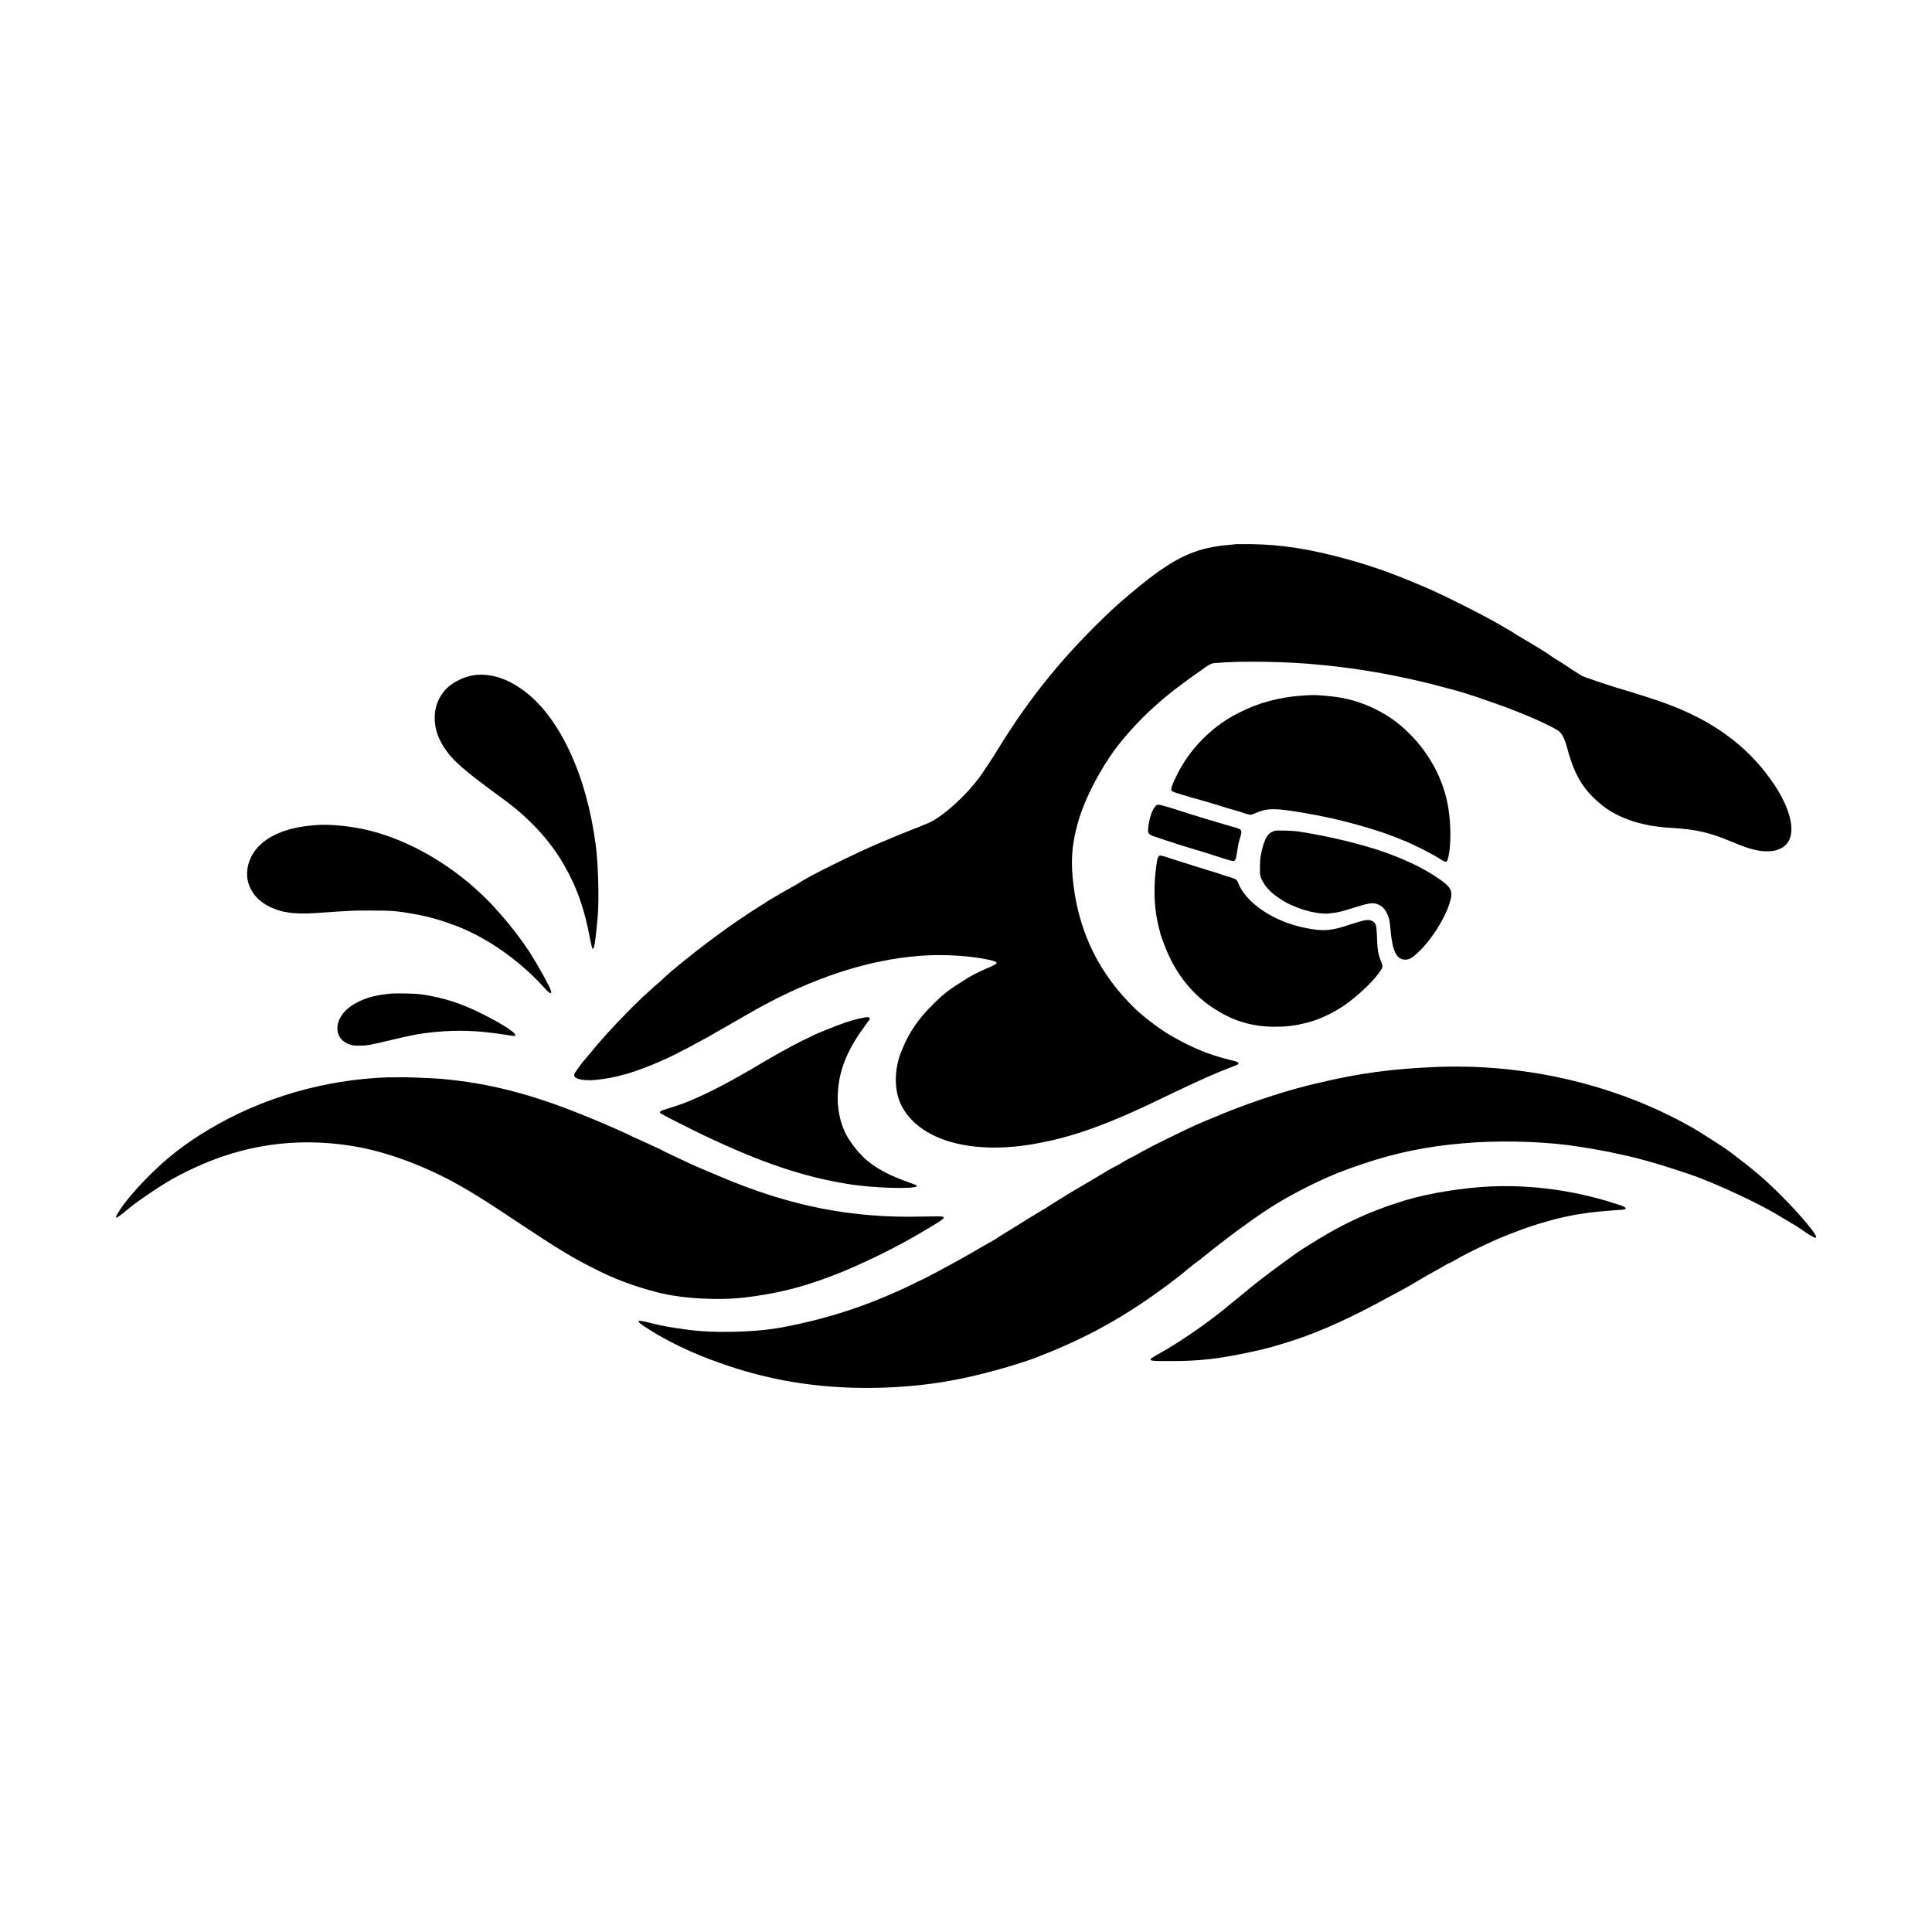
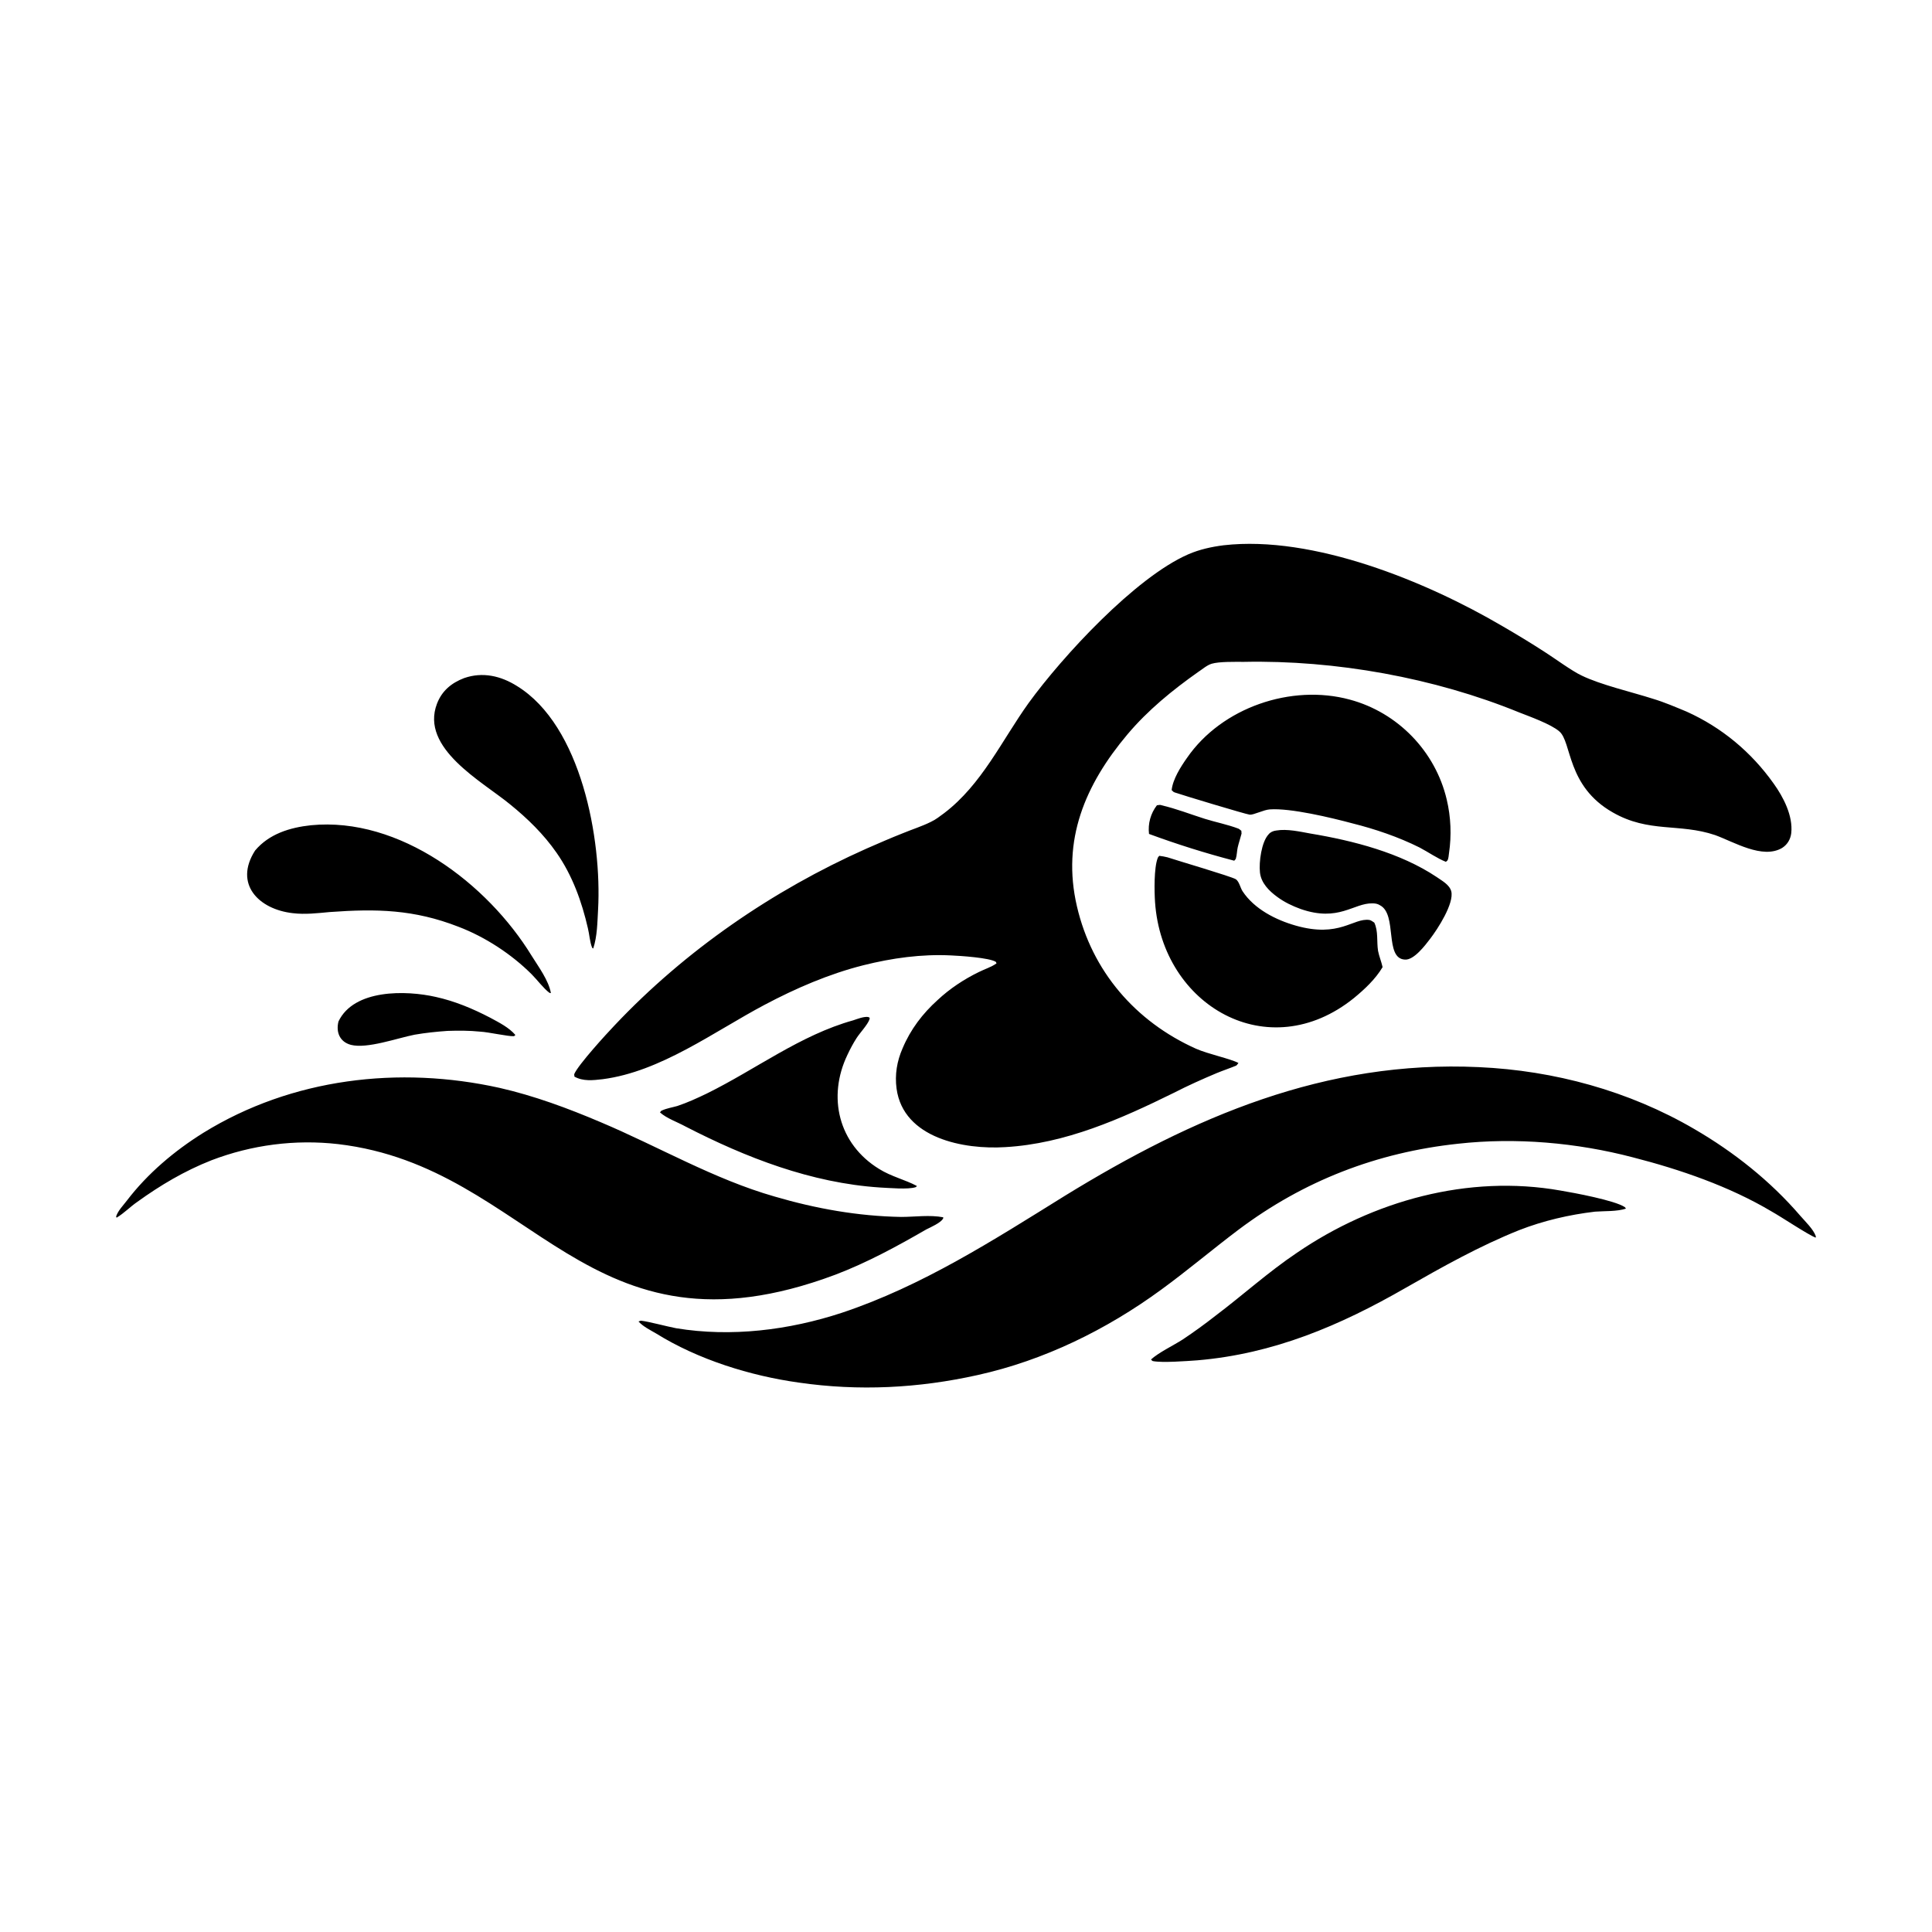
<svg xmlns="http://www.w3.org/2000/svg" viewBox="0 0 512 512" role="img">
-   <path fill="currentColor" d="M327.5 144.2c-0.3 0.1-1.1 0.1-1.8 0.2-8.1 0.7-13.2 2.8-21.3 9-2.7 2.1-7.5 6.1-9.5 8-12.7 11.9-22 23.3-30.9 37.9-1.1 1.8-3.7 5.7-4.5 6.8-3.7 4.9-9.2 9.9-13 11.8-0.6 0.3-4.8 2-6.4 2.6-0.6 0.2-3.7 1.5-7.7 3.2-4.3 1.8-14.4 6.7-18.5 9-0.7 0.4-1.8 1-2.3 1.4-2.2 1.2-6.7 3.8-8 4.6-0.7 0.5-1.8 1.2-2.5 1.6-7 4.4-15.3 10.5-22.7 16.7-0.4 0.3-1.8 1.5-3 2.7-1.3 1.1-2.9 2.5-3.5 3.1-4.1 3.6-11.8 11.7-14.9 15.6-0.7 0.8-1.6 2-2.2 2.6-1.2 1.5-2.5 3.3-2.6 3.7-0.4 1.1 2 1.8 5.5 1.5 5.5-0.5 11-2.1 18.1-5.3 2.7-1.1 12-6.1 14.1-7.4 0.7-0.4 6.8-3.9 10.3-5.9 15.2-8.5 30-13.3 43.7-14.3 5.8-0.5 13.3 0 17.9 1 3.1 0.7 3.1 0.9-0.2 2.3-2.7 1.2-4 1.8-6.3 3.3-3.7 2.3-5.1 3.4-7.7 5.9-4.3 4.3-6.6 7.6-8.6 12.5-2.1 5-2.1 10.5-0.2 14.5 4.5 9.1 17.8 13.2 34.4 10.5 10.8-1.8 20.1-5.1 36.5-13.1 7.9-3.8 12.2-5.7 16.1-7.2 1.9-0.7 2.4-0.9 2.4-1.2 0-0.3-0.4-0.5-2.6-1-5.1-1.3-9.4-3-14.5-5.9-3-1.6-7.8-5.2-10.3-7.6-9.3-9-14.7-19.8-16.3-32.6-0.8-6.2-0.5-10.8 1.1-16.5 1.7-6.3 6.2-14.9 10.8-20.8 6-7.5 12.1-13 22.1-19.9 2.1-1.5 2.4-1.7 3.7-1.8 6.8-0.6 19-0.4 27.8 0.5 10.6 1 20.4 2.8 30.2 5.3 7.4 1.9 9.2 2.5 16.3 5 7.2 2.5 15.7 6.3 16.9 7.5 0.7 0.7 1.4 2.2 2 4.5 1.9 7.1 4.3 11 9.3 15 4.3 3.4 10.6 5.5 18.2 5.9 6.7 0.4 10.1 1.2 16.1 3.7 4 1.7 6.4 2.4 8.8 2.5 1.9 0 2.7-0.1 4-0.7 6-2.7 2.5-13.9-7.7-24.5-3.8-3.9-9.1-7.8-14.6-10.5-5.1-2.6-9.8-4.3-20.9-7.6-3.3-1-8.5-2.8-9.4-3.2-0.4-0.3-1.6-1-2.7-1.7-1.1-0.8-2.7-1.8-3.5-2.3-0.9-0.5-2.2-1.4-2.9-1.9-1.5-1-5.5-3.4-8.4-5.1-1-0.7-2.3-1.4-2.8-1.7-4.4-2.7-16.8-9-22.2-11.2-7.8-3.3-12.9-5.1-19.3-6.9-10.1-2.8-17.8-4-26-4.1-1.9 0-3.7 0-3.9 0zm-201.7 34.7c-3.1 0.4-6.5 2.2-8.2 4.4-1.6 2-2.4 4.4-2.4 6.8 0 2.8 0.7 5.1 2.3 7.7 2.4 3.7 5.1 6.1 15.1 13.4 7.3 5.2 13.1 11.4 16.8 17.9 3.5 6 5.6 12.1 7 19.9 0.6 2.9 0.8 3.2 1.2 1.1 0.2-0.9 0.6-4.9 0.8-7.3 0.4-4.9 0.1-14-0.5-18.7-1.3-9.7-3.6-17.8-6.8-24.7-3.3-7.2-7.6-12.9-12.2-16.3-4.4-3.3-8.9-4.7-13.1-4.2zm219.8 5.4c-6.4 0.4-12.1 1.9-17.5 4.7-6 3-11.4 8.1-14.8 13.8-1.5 2.5-2.9 5.6-2.9 6.3 0 0.7-0.1 0.6 5.5 2.3 2.4 0.6 5.2 1.5 6.3 1.8 1 0.3 3.1 1 4.6 1.4 1.5 0.4 3 0.9 3.5 1.1 1.1 0.3 1.2 0.3 2.4-0.2 3.2-1.4 5.2-1.4 13.3 0 7.2 1.3 11.7 2.4 18.2 4.4 2.7 0.8 8 2.8 10.6 4.1 2 0.9 5.8 2.9 7.1 3.8 1.6 1 1.7 0.9 2.2-2.2 0.5-3.5 0.3-9.1-0.6-13.2-1.7-7.8-6.1-14.9-12.4-20.2-4.9-4.1-11.4-6.9-17.8-7.6-3.5-0.4-5.3-0.5-7.7-0.3zm-38.9 29c-0.9 0.3-1.9 2.5-2.3 5.3-0.4 2.3-0.2 2.6 2.2 3.3 0.8 0.3 2.7 0.9 4.2 1.4 1.4 0.5 3.6 1.1 4.8 1.5 1.1 0.3 3.2 1 4.6 1.4 3.9 1.3 6.3 2 6.6 2 0.4 0 0.6-0.3 0.8-1 0-0.3 0.2-1.2 0.3-1.8 0.1-0.7 0.3-1.9 0.5-2.6 0.9-2.8 0.9-2.9-1-3.5-0.5-0.1-2.1-0.6-3.5-1-6.8-2-10.2-3.1-13.6-4.2-2.8-0.8-3.1-0.9-3.6-0.8zm-223.4 5.4c-8.4 0.6-14.3 3.6-16.7 8.3-2.7 5.4-0.4 11.1 5.5 13.6 3.5 1.5 6.9 1.8 14 1.2 7.4-0.5 7.4-0.5 11.9-0.5 5.9 0 7.2 0.1 12.2 1 3.8 0.7 7.1 1.7 10.8 3.1 8.2 3.2 16.5 9 22.9 16 1.8 2 2.4 2.3 2.1 1.1-0.4-1.2-3.2-6.3-5.6-10.1-3.8-5.8-9.3-12.4-14.4-16.9-9.5-8.5-21.3-14.5-32-16.2-3.6-0.6-7.8-0.9-10.7-0.6zm254.4 1.5c-1.5 0.5-2.2 1.4-3 4-0.6 2.2-0.8 3.3-0.8 5.6 0 2 0 2.1 0.3 2.9 0.8 2 2.5 3.9 5.2 5.6 3.6 2.4 9.1 4 12.5 3.8 2.3-0.2 3.4-0.4 8-1.9 2.7-0.8 3.5-0.9 4.4-0.8 1.5 0.3 2.6 1.2 3.3 2.7 0.5 1 0.7 1.9 0.9 4.3 0.5 5.5 1.5 7.7 3.6 7.9 1.2 0.1 2.1-0.3 3.9-2.1 3.3-3.1 6.8-8.6 8.1-12.7 1.1-3.2 0.6-4.3-2.6-6.5-3.9-2.7-7.5-4.5-13.8-6.9-6.4-2.3-15.8-4.6-24-5.8-1.9-0.2-5.4-0.3-6-0.1zm-30.6 6.7c-0.3 0.4-0.4 0.6-0.6 2.1-0.8 5.2-0.7 10.7 0.2 15 0.7 3.2 0.9 4 2.1 7 2.8 7.2 7.5 13 13.6 16.7 4.6 2.9 9.4 4.3 14.9 4.4 3.8 0 5.5-0.2 9.2-1.1 3.5-0.9 7.8-3 10.9-5.4 2.8-2.1 5.8-4.9 7.6-7.2 1.6-2.1 1.6-2.1 1-3.6-0.8-1.9-1-3.2-1.1-6.9-0.1-2.7-0.3-3.3-1.2-3.8-1.1-0.5-1.8-0.4-5.6 0.8-5.2 1.8-7.4 2-12.2 1-8.1-1.6-15.3-6.3-17.6-11.5-0.5-1.3-0.6-1.4-2.2-1.9-0.8-0.2-2.6-0.8-4-1.3-1.5-0.4-4.2-1.3-6.2-1.9-1.9-0.6-4.5-1.4-5.7-1.8-2.3-0.8-2.9-0.9-3.1-0.6zm-203.3 36.4c-4.6 0.4-7.7 1.3-10.6 3.2-5.1 3.4-5.1 9.3 0.2 10.5 0.3 0.1 1.2 0.1 2 0.1 1.8 0 2.4-0.1 7.9-1.4 6.3-1.5 8-1.8 11.9-2.2 6.4-0.6 11.1-0.4 18 0.6 1.7 0.3 3.1 0.5 3.2 0.4 1-0.3-2.6-2.8-8-5.5-6-3.1-10.8-4.6-16.8-5.5-1.5-0.2-6.2-0.3-7.8-0.2zm124.5 6.5c-2.8 0.6-5.1 1.4-9.3 3.1-3 1.2-2.9 1.2-6.8 3.1-2.8 1.4-8 4.3-10.8 6-6 3.6-12.5 7.1-16.9 9-2.7 1.2-4.3 1.8-7 2.6-2.5 0.8-2.8 0.9-2.5 1.4 0.1 0.2 7.4 3.9 12 6.1 14.8 7 25.7 10.7 37.3 12.6 6.7 1.2 18.7 1.5 18.7 0.6 0-0.2-0.3-0.3-2.8-1.2-7.7-2.8-11.7-5.7-15.3-11.3-1.8-2.7-2.9-6.9-2.9-10.6 0-6.7 2.1-12.4 7.2-19.3 0.7-0.9 1.2-1.7 1.3-1.8 0.1-0.6-0.5-0.7-2.2-0.3zm151.3 13c-10.8 0.5-19.3 1.6-29.8 4.1-7.7 1.7-17.2 4.8-24.9 7.9-4.8 2-6.4 2.6-9.2 3.9-3.2 1.5-11 5.3-12.3 6.1-0.4 0.2-1.7 0.9-2.7 1.5-1.1 0.5-2.9 1.5-4 2.2-1.2 0.6-2.5 1.4-3 1.6-0.4 0.3-1.7 1-2.8 1.7-1.1 0.7-3.4 2-5.1 3-1.7 1-4 2.4-5.1 3.1-1 0.6-2.7 1.7-3.6 2.3-1 0.5-2.8 1.7-4.2 2.5-1.3 0.8-3.5 2.2-5 3.1-1.4 0.9-3.3 2-4.1 2.6-0.9 0.5-2.6 1.5-3.7 2.1-1.2 0.7-2.6 1.5-3.1 1.8-2.2 1.3-10.1 5.6-12.4 6.7-0.5 0.2-2.1 1-3.5 1.7-11.4 5.4-21.5 8.7-33.5 11-7.1 1.4-18.8 1.7-26 0.6-3.7-0.5-6.6-1-9.2-1.7-4.7-1.2-4.3-0.6 1.7 3 4.8 2.8 10.4 5.4 16.4 7.5 13 4.7 26.3 6.9 41 6.7 12.1-0.2 22.1-1.7 34.3-5.2 2.5-0.7 8.2-2.5 9.7-3.2 14.4-5.6 25.4-12.1 38-22 0.7-0.7 2.1-1.7 2.9-2.4 0.9-0.6 2.3-1.7 3-2.3 1.8-1.5 8.4-6.6 10.9-8.3 5.9-4.3 10.4-7 16.4-10 5.2-2.6 9.2-4.2 14.6-6 8.6-2.9 16.9-4.6 26.3-5.4 8.6-0.8 19.9-0.6 28.2 0.5 4.4 0.6 8.2 1.3 10.3 1.7 0.9 0.2 2.6 0.6 3.7 0.8 4.9 1 12.6 3.3 19.7 5.8 6.4 2.4 16.1 6.9 21.5 10.1 1.2 0.7 2.8 1.7 3.5 2.1 0.7 0.4 2.2 1.3 3.3 2.1 2.6 1.8 3.3 2.1 3.5 1.8 0.3-0.6-4.2-6-9.2-11-4.4-4.4-7-6.6-13.3-11.4-1.4-1.1-5.5-3.7-8.5-5.6-20.3-12.1-45.6-18.3-70.7-17.1zm-276.8 2.7c-16.8 0.6-33.4 5.4-47.4 13.8-6.4 3.8-11.4 7.7-16.3 12.7-3.1 3.1-6.4 7-7.8 9.4-1.1 1.8-0.6 1.7 1.8-0.3 2.1-1.7 2.8-2.3 5.9-4.4 5.2-3.6 9-5.7 14.5-8.1 13.4-5.8 27.5-7.3 42.1-4.5 8.1 1.6 17.6 5.2 26.1 10 4.4 2.5 7.1 4.2 15.8 10 10.4 6.9 14.2 9.2 19.6 11.9 5.5 2.9 11.3 5 17.2 6.5 6.6 1.7 16.3 2.2 23.5 1.3 8-1 14.3-2.5 22.5-5.6 7.4-2.8 17.3-7.6 24.9-12.2 3.9-2.3 4.6-2.8 4.8-3.1 0.3-0.6 0.1-0.6-5.4-0.5-18.7 0.5-35.1-2.7-53.5-10.5-5.3-2.2-7.6-3.2-10.1-4.4-1.3-0.6-2.9-1.4-3.6-1.7-0.6-0.3-1.7-0.8-2.4-1.2-0.6-0.3-1.9-0.9-2.8-1.3-0.9-0.4-2.8-1.3-4.2-1.9-1.4-0.7-3.3-1.6-4.3-2-1-0.5-2.6-1.1-3.4-1.5-0.9-0.4-3.3-1.4-5.3-2.2-14.2-5.8-25.6-8.7-38.2-9.8-2.5-0.2-9.8-0.5-11.5-0.4-0.1 0-1.3 0-2.5 0zm292.7 28.9c-7.5 0.3-16.8 1.8-23.1 3.7-9.8 3-17.4 6.6-26.4 12.4-1.4 0.8-3 2-3.7 2.5-4.7 3.4-7.8 5.7-11 8.3-1.6 1.4-5.3 4.3-7.3 6-5.3 4.2-11.9 8.7-16.6 11.3-3.7 2.1-3.7 2.1 2.8 2.1 7.8 0 13-0.6 21.7-2.5 3.8-0.8 6.3-1.5 11.5-3.2 6.9-2.3 14.9-5.9 24.5-11.2 1.3-0.7 2.8-1.5 3.4-1.8 0.6-0.3 1.9-1.1 3-1.7 3-1.8 3.9-2.3 4.8-2.8 0.4-0.2 1.6-0.9 2.7-1.5 1-0.6 2.2-1.3 2.8-1.5 0.5-0.3 1.5-0.8 2.3-1.3 2.9-1.6 7.8-3.9 10.8-5.2 1.1-0.4 2.7-1.1 3.6-1.4 3.6-1.5 9.9-3.4 13.8-4.2 4.2-0.9 7.9-1.3 11.8-1.6 3.1-0.2 3.6-0.2 3.8-0.4 0.5-0.3-0.4-0.8-3.5-1.7-10.1-3.2-21.1-4.7-31.7-4.3z" />
+   <path fill="currentColor" fill-rule="evenodd" d="M328.2 281.7c-2.3-1.2-7.9-2.3-11.3-3.8-16-7.2-27.5-20.5-31.5-37.7-4.1-17.6 2.2-32.3 13.4-45.6 5.4-6.4 11.9-11.7 18.7-16.5 1.1-0.7 2.3-1.8 3.6-2.2 2-0.6 6.2-0.5 8.5-0.5 24.3-0.5 50.5 4.2 73 13.4 2.8 1.1 8.4 3.1 10.6 5 3.4 2.8 1.9 14.5 14.2 21.5 9.6 5.5 17.6 2.8 27.1 6 5 1.8 12.6 6.5 17.8 3.4 1.4-0.9 2.2-2.3 2.4-3.9 0.5-4.6-2.1-9.6-4.7-13.2-5.9-8.3-13.7-14.8-23-19-2.9-1.2-5.9-2.5-8.9-3.4-5.6-1.8-13.9-3.7-19-6.2-2.4-1.1-7.2-4.6-9.7-6.2-3.7-2.4-7.5-4.7-11.3-6.9-20.1-11.8-50.1-24.1-73.8-21.4-3.2 0.4-6.4 1.1-9.4 2.4-14 6.1-33.3 27-42.3 39.4-7.1 9.9-12.4 21.6-22.4 29.2-1.1 0.8-2.2 1.7-3.5 2.3-2.4 1.2-5 2-7.4 3-3.3 1.3-6.5 2.7-9.7 4.1-24.9 11.1-48 27-66.7 46.8-2.2 2.3-9.6 10.4-10.7 12.9-0.1 0.3 0.1 0.5 0 0.7 2.3 1.3 4.9 1 7.5 0.7 15.4-2 29.5-12.6 42.9-19.7 8.3-4.4 17.1-8.2 26.2-10.5 7.6-1.9 15.4-3 23.3-2.6 2.3 0.1 10.1 0.6 11.8 1.7 0.1 0.1 0.1 0.3 0.2 0.4-1.4 1-3.1 1.5-4.7 2.3-3.9 1.9-7.7 4.4-10.9 7.4-4 3.6-7.2 7.8-9.3 12.8-1.5 3.4-2.1 7-1.6 10.7 1.8 13.2 17.9 16.2 28.8 15.5 15.9-0.9 30.7-7.5 44.7-14.4 3.7-1.9 7.5-3.6 11.3-5.2 1.7-0.7 3.5-1.3 5.2-2 0.3-0.2 0.4-0.5 0.6-0.7zm-171-30.3c1.1-3.3 1.1-7 1.3-10.4 1-18.5-4.4-48.7-21.5-59.2-4.3-2.7-9.1-3.8-14-2.1-3.4 1.3-5.9 3.4-7.2 6.8-4.5 11.8 12 20.6 19.3 26.6 4.7 3.8 9 8 12.4 12.9 4.2 6 6.7 13 8.3 20 0.4 1.6 0.5 3.6 1.1 5.1 0.1 0.2 0.3 0.2 0.3 0.3zm226-23c0.1-0.2 0.3-0.2 0.4-0.4 0.3-0.5 0.3-1.3 0.4-1.9 0.7-4.7 0.5-9.6-0.6-14.2-3-12.8-13-23.1-25.7-26.5-15.5-4.2-33.9 2.1-43.1 15.4-1.7 2.4-3.8 5.7-4.1 8.6 0.3 0.2 0.4 0.5 0.8 0.6 2 0.7 18.9 5.8 19.9 5.9 1 0.1 3.7-1.3 5.3-1.4 5.5-0.4 16.3 2.2 21.9 3.7 6 1.5 12.2 3.6 17.8 6.4 2.3 1.2 4.7 2.9 7 3.8zm-56.1-0.3c0.1-0.2 0.3-0.3 0.4-0.5 0.3-1 0.3-2.1 0.5-3 0.3-1.3 0.7-2.4 1-3.6 0.1-0.3-0.1-0.5 0-0.8-0.3-0.2-0.4-0.4-0.8-0.6-2.9-1.1-6-1.7-8.9-2.6-3.8-1.2-7.6-2.7-11.5-3.6-0.4-0.2-0.8 0-1.2 0a10.4 10.4 0 0 0 -2.1 7.6a241.3 241.3 0 0 0 22.6 7.1zm-181.1 35.1c-0.6-3.4-3.3-7-5.1-9.9-11.7-19.1-35-36.9-58.5-34.6-5.6 0.6-11.1 2.3-14.8 6.7-5.7 8.9 1 15.6 10 16.6 3.3 0.4 6.5 0 9.8-0.3 12.4-0.9 22.3-0.7 34.1 3.9 7.1 2.7 14.1 7.3 19.4 12.6 1.4 1.4 3.2 3.8 4.7 4.9 0.1 0.1 0.3 0 0.4 0.1zm226.3-8.9c2.4 0.2 5.4-3.8 6.7-5.5 2-2.6 6.4-9.4 5.6-12.6-0.5-1.8-2.5-2.8-3.9-3.8-9.6-6.4-22-9.6-33.4-11.5-2.8-0.5-6.2-1.3-9.1-0.8-0.8 0.1-1.5 0.4-2 1-1.9 2-2.6 7.4-2.3 10.1 0.3 2.8 2.4 4.9 4.6 6.5 1.9 1.4 4 2.4 6.2 3.2 10.1 3.5 14-1.6 19-1.5 0.7 0 1.4 0.1 2 0.5 4.7 2.4 1.1 14.1 6.6 14.4zm-5.9 2c-0.3-1.4-0.9-2.8-1.2-4.3-0.4-2.5 0.1-5.2-1-7.5-0.5-0.3-0.8-0.6-1.3-0.7-4.3-0.6-7.9 4.8-19.5 1.5-5.3-1.5-11-4.4-14.1-9.1-0.6-0.9-0.9-2.6-1.8-3.2-1.4-0.8-15.4-4.9-18.1-5.8-0.8-0.2-1.4-0.3-2.2-0.4-0.1 0.2-0.3 0.3-0.4 0.6-1 2.6-0.9 8.8-0.7 11.7 1.9 27.4 30 43.7 52.7 25.4 2.8-2.3 5.7-5 7.6-8.2zm-229.8 18c-1.7-2-4.3-3.3-6.7-4.6-4.6-2.4-9.4-4.4-14.4-5.5-7.9-1.8-21.7-2.1-25.8 6.5-0.7 2.8 0.3 5.4 3.3 6.2 4.3 1.1 12.3-1.8 16.9-2.7 2.9-0.5 5.8-0.8 8.7-1 2.9-0.1 5.8-0.1 8.7 0.2 2.1 0.1 7.4 1.3 8.9 1.2 0.2-0.1 0.3-0.3 0.4-0.3zm106.4 40c-3.2-1.7-6.8-2.5-10-4.5-10.8-6.6-13.8-19.1-8.4-30.3 0.7-1.5 1.5-3 2.4-4.4 0.9-1.4 2.9-3.5 3.4-4.9 0.1-0.2 0-0.3 0.1-0.5-0.2 0-0.3-0.2-0.5-0.2-1.2-0.1-2.7 0.5-3.9 0.9-14 3.9-25.8 13-38.8 19.4-2.5 1.2-5.1 2.4-7.8 3.3-1.4 0.4-2.8 0.6-4.1 1.2-0.3 0.1-0.3 0.3-0.5 0.5 1.8 1.6 4.5 2.5 6.7 3.7 16.1 8.3 33.4 15 51.6 16.2 2.3 0.1 7.5 0.6 9.5-0.1 0.2-0.1 0.2-0.3 0.3-0.3zm238.2 13.7c-0.1-0.1 0.1-0.3 0-0.4-0.6-1.8-2.8-3.9-4.1-5.4-7.9-9.2-17.6-16.9-28.1-23-17.3-10.1-37.1-15.5-57.1-16.4-40.7-1.9-75.7 13.2-109.7 34.1-19 11.8-37.8 23.9-59.1 31-14 4.6-29.3 6.5-43.9 4.1-2.6-0.5-7.4-1.8-9.3-2-0.3 0-0.5 0.2-0.7 0.2 1.3 1.4 3 2.2 4.7 3.2 11.1 6.9 24.9 11.2 37.8 13 15.9 2.3 31.7 1.5 47.4-2 17.6-3.9 34.1-12 48.6-22.6 7-5.1 13.6-10.7 20.5-15.9 17.3-13 36.7-20.5 58.2-22.8 15.3-1.7 31.4-0.3 46.3 3.6 12.5 3.2 25.6 7.7 36.7 14.3 2.7 1.5 9.7 6.2 11.8 7zm-231.2-5.4c-3.6-0.7-7.6-0.1-11.2-0.1-11.4-0.2-22.6-2.2-33.5-5.4-16.1-4.6-30.7-13.2-46.1-19.7-8.7-3.7-17.6-7-26.8-9.1-26.6-5.9-55-2.6-78.5 11.9-7.7 4.8-14.8 10.8-20.3 18-0.9 1.2-2.3 2.6-2.8 4.1-0.1 0.1 0.1 0.3 0.1 0.4 2-1.2 3.6-2.9 5.5-4.2 6.1-4.4 12.5-8.2 19.6-11 10.7-4.1 22.2-5.6 33.6-4.3 51.9 6.1 65.6 59.4 131.8 34.6 8.4-3.2 16.3-7.5 24.1-12 1.2-0.6 3.7-1.7 4.4-2.8 0.1-0.1 0-0.3 0.1-0.4zm180.9-2.3c-0.1-0.1-0.2-0.3-0.3-0.4-2.7-1.8-13.5-3.8-17.1-4.4-24.4-4.3-49.6 2.7-69.8 16.5-7.6 5.1-14.3 11.2-21.6 16.7-2.8 2.2-5.7 4.3-8.7 6.3-2.5 1.6-6.3 3.4-8.4 5.3 0.2 0 0.2 0.3 0.5 0.4 2.6 0.5 8.9 0 11.8-0.2 20.2-1.7 37.8-9.2 55.2-19.2 9.8-5.6 19.6-11.1 30.1-15.3 6.4-2.5 13.3-4.1 20.1-4.9 2.7-0.2 5.7 0 8.2-0.8z" />
</svg>
